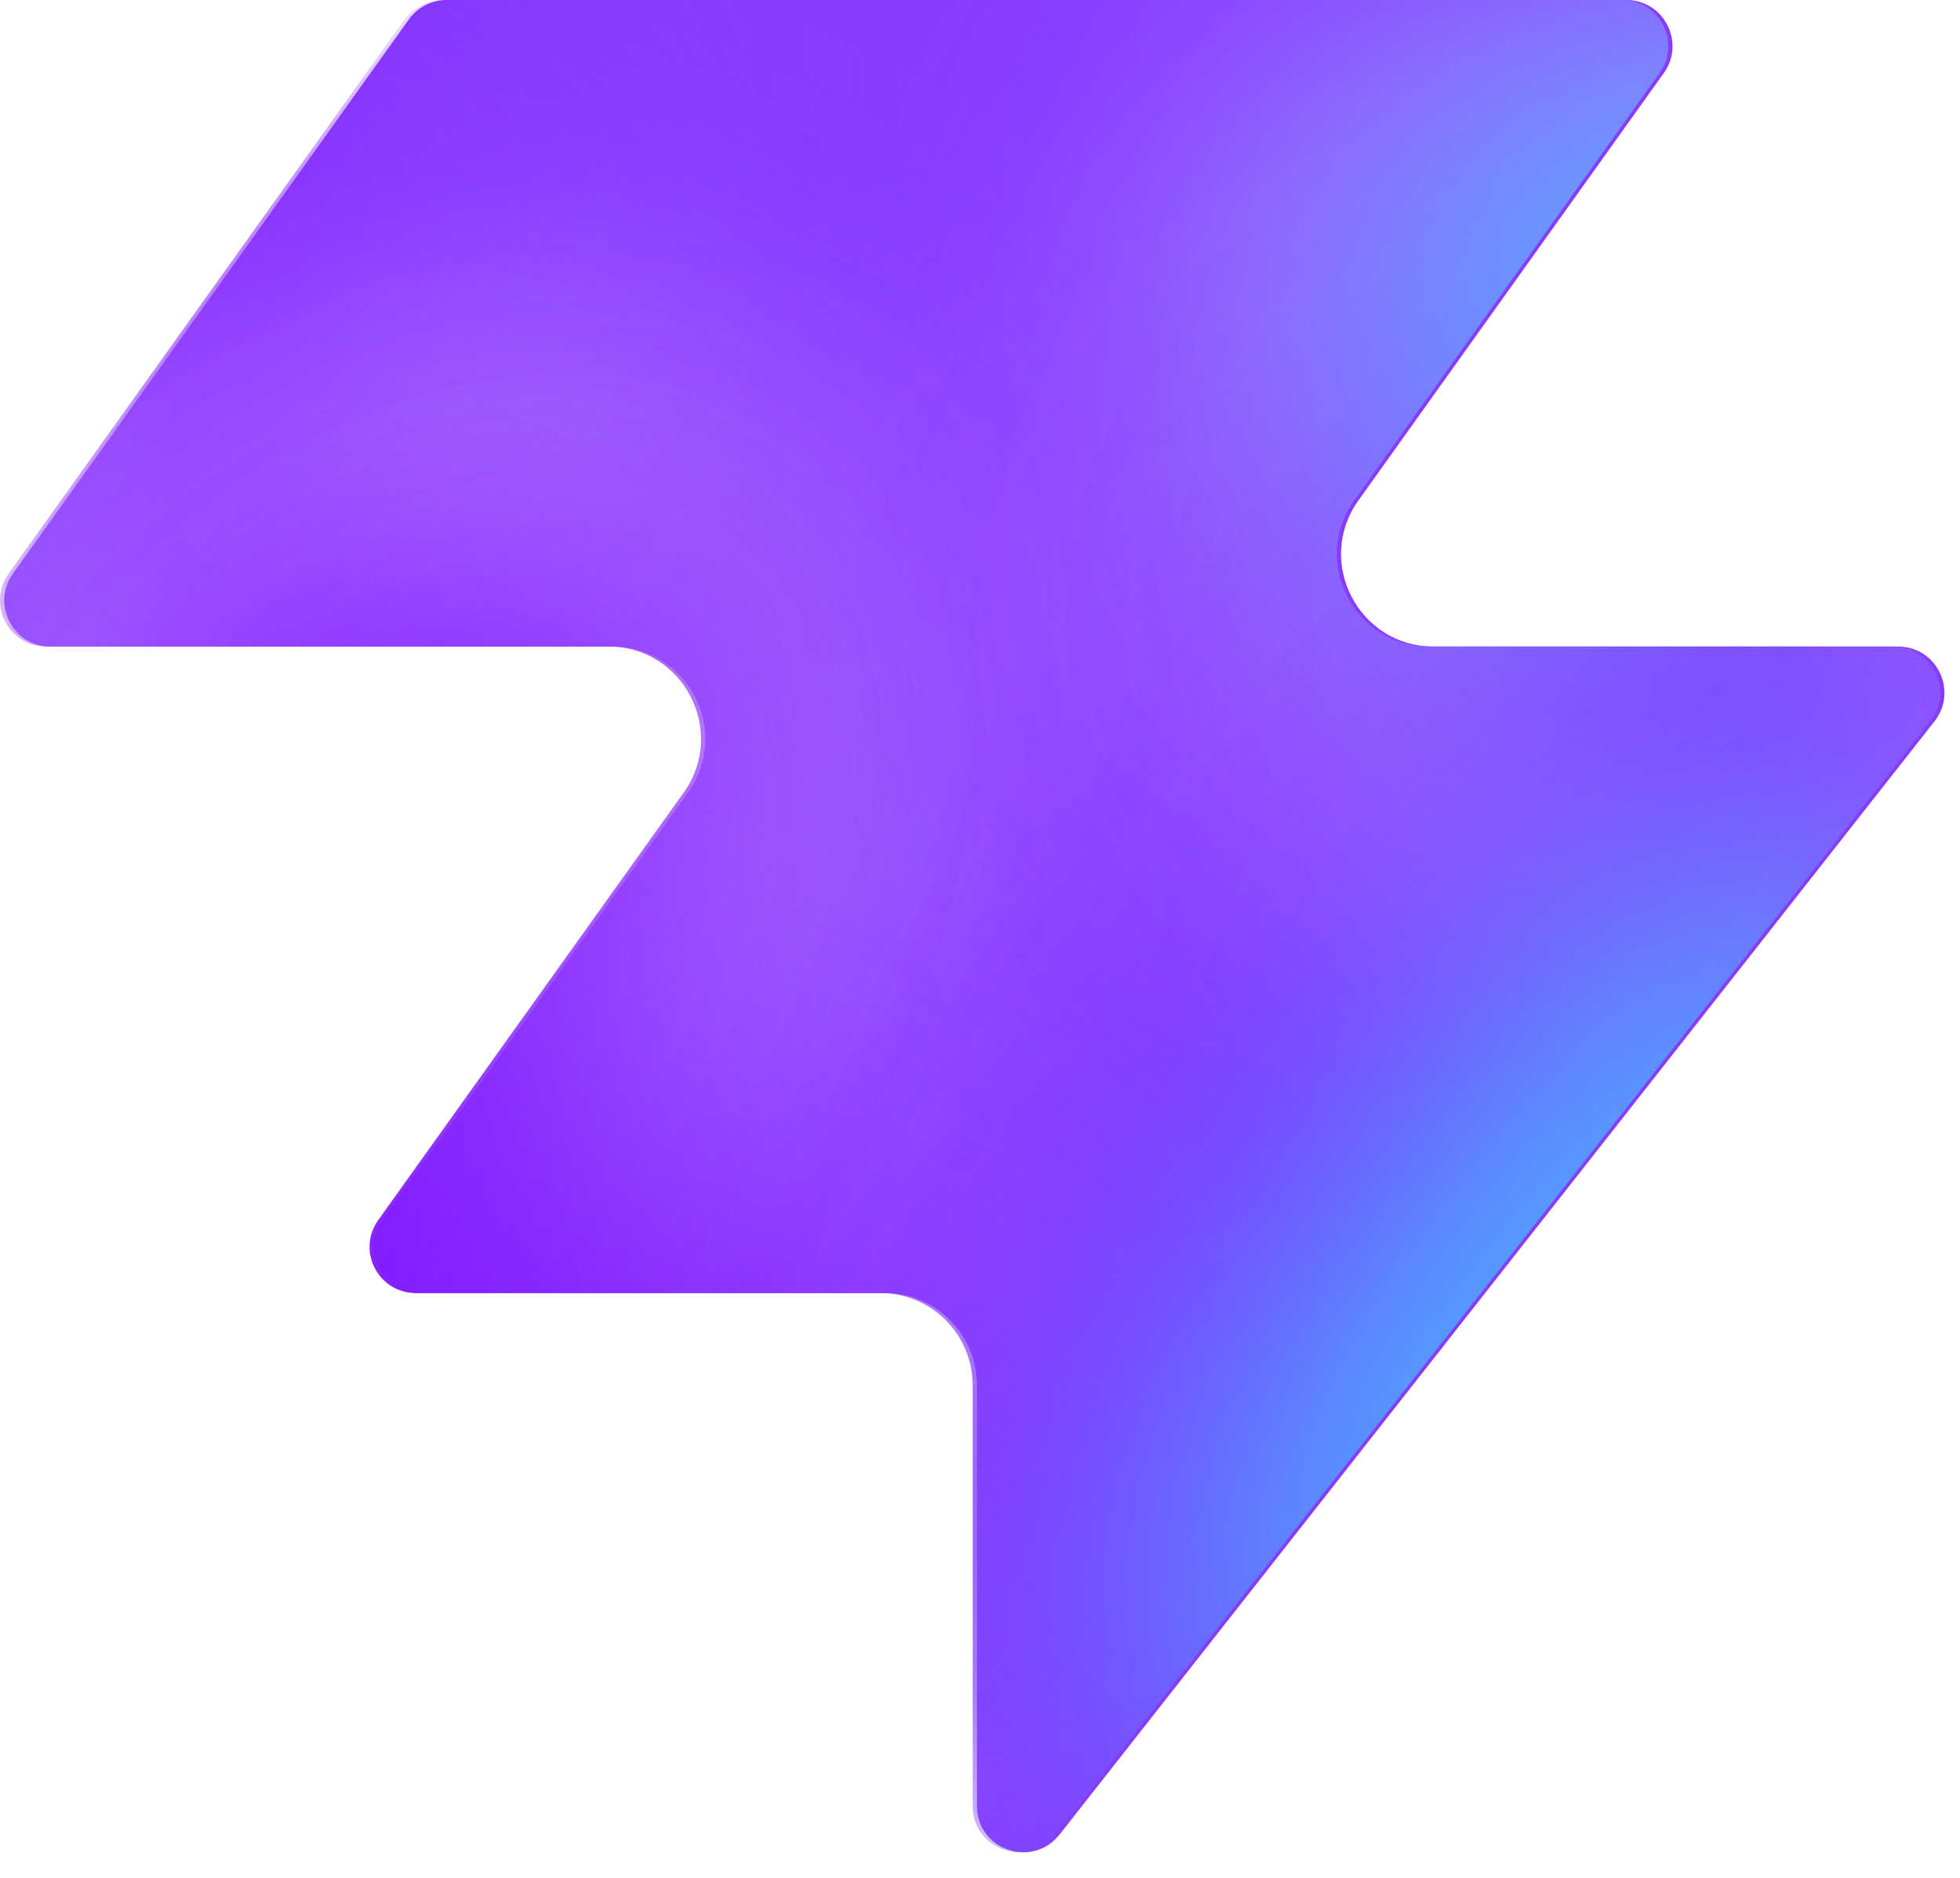
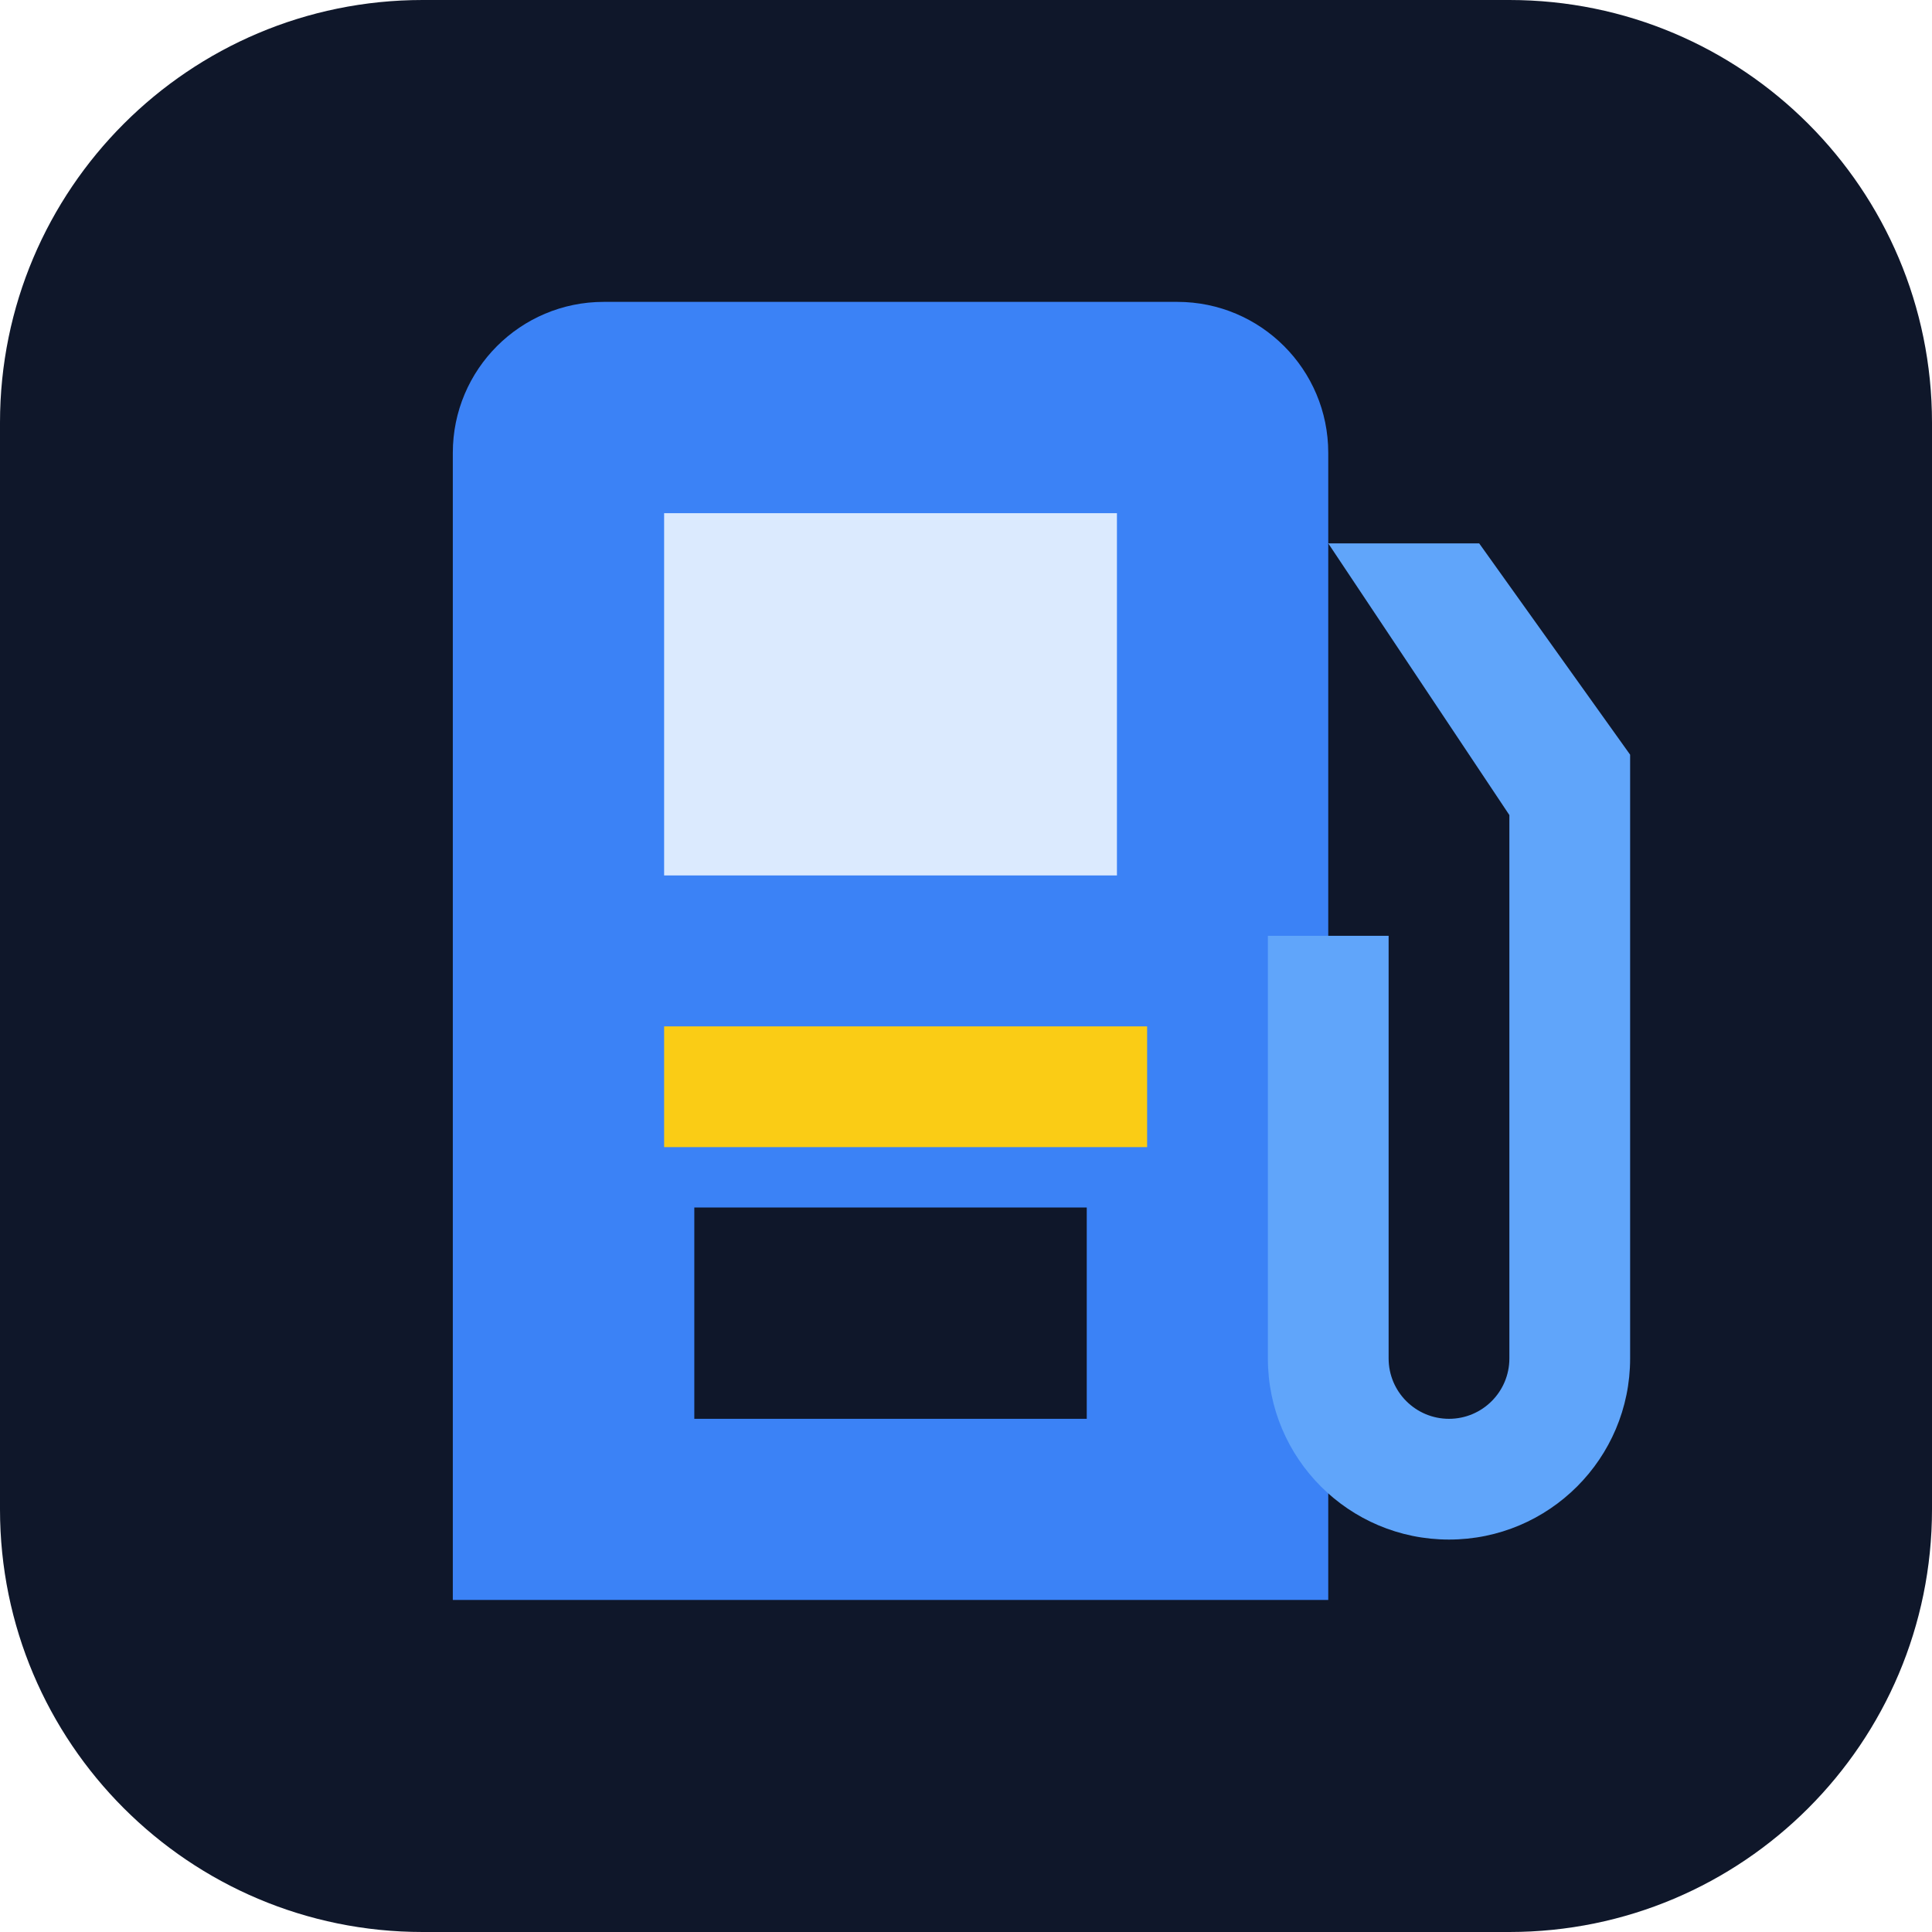
- <svg xmlns="http://www.w3.org/2000/svg" width="48" height="46" fill="none" viewBox="0 0 48 46">
-   <path fill="#863bff" d="M25.946 44.938c-.664.845-2.021.375-2.021-.698V33.937a2.26 2.26 0 0 0-2.262-2.262H10.287c-.92 0-1.456-1.04-.92-1.788l7.48-10.471c1.07-1.497 0-3.578-1.842-3.578H1.237c-.92 0-1.456-1.04-.92-1.788L10.013.474c.214-.297.556-.474.92-.474h28.894c.92 0 1.456 1.04.92 1.788l-7.48 10.471c-1.07 1.498 0 3.579 1.842 3.579h11.377c.943 0 1.473 1.088.89 1.83L25.947 44.94z" style="fill:#863bff;fill:color(display-p3 .525 .23 1);fill-opacity:1" />
-   <mask id="a" width="48" height="46" x="0" y="0" maskUnits="userSpaceOnUse" style="mask-type:alpha">
-     <path fill="#000" d="M25.842 44.938c-.664.844-2.021.375-2.021-.698V33.937a2.26 2.26 0 0 0-2.262-2.262H10.183c-.92 0-1.456-1.04-.92-1.788l7.48-10.471c1.07-1.498 0-3.579-1.842-3.579H1.133c-.92 0-1.456-1.04-.92-1.787L9.91.473c.214-.297.556-.474.92-.474h28.894c.92 0 1.456 1.04.92 1.788l-7.48 10.471c-1.07 1.498 0 3.578 1.842 3.578h11.377c.943 0 1.473 1.088.89 1.832L25.843 44.94z" style="fill:#000;fill-opacity:1" />
-   </mask>
-   <g mask="url(#a)">
-     <g filter="url(#b)">
-       <ellipse cx="5.508" cy="14.704" fill="#ede6ff" rx="5.508" ry="14.704" style="fill:#ede6ff;fill:color(display-p3 .927 .903 1);fill-opacity:1" transform="matrix(.00324 1 1 -.00324 -4.47 31.516)" />
-     </g>
-     <g filter="url(#c)">
-       <ellipse cx="10.399" cy="29.851" fill="#ede6ff" rx="10.399" ry="29.851" style="fill:#ede6ff;fill:color(display-p3 .927 .903 1);fill-opacity:1" transform="matrix(.00324 1 1 -.00324 -39.328 7.883)" />
-     </g>
-     <g filter="url(#d)">
-       <ellipse cx="5.508" cy="30.487" fill="#7e14ff" rx="5.508" ry="30.487" style="fill:#7e14ff;fill:color(display-p3 .492 .077 1);fill-opacity:1" transform="rotate(89.814 -25.913 -14.639)scale(1 -1)" />
-     </g>
-     <g filter="url(#e)">
-       <ellipse cx="5.508" cy="30.599" fill="#7e14ff" rx="5.508" ry="30.599" style="fill:#7e14ff;fill:color(display-p3 .492 .077 1);fill-opacity:1" transform="rotate(89.814 -32.644 -3.334)scale(1 -1)" />
-     </g>
-     <g filter="url(#f)">
-       <ellipse cx="5.508" cy="30.599" fill="#7e14ff" rx="5.508" ry="30.599" style="fill:#7e14ff;fill:color(display-p3 .492 .077 1);fill-opacity:1" transform="matrix(.00324 1 1 -.00324 -34.34 30.47)" />
-     </g>
-     <g filter="url(#g)">
-       <ellipse cx="14.072" cy="22.078" fill="#ede6ff" rx="14.072" ry="22.078" style="fill:#ede6ff;fill:color(display-p3 .927 .903 1);fill-opacity:1" transform="rotate(93.35 24.506 48.493)scale(-1 1)" />
-     </g>
-     <g filter="url(#h)">
-       <ellipse cx="3.47" cy="21.501" fill="#7e14ff" rx="3.47" ry="21.501" style="fill:#7e14ff;fill:color(display-p3 .492 .077 1);fill-opacity:1" transform="rotate(89.009 28.708 47.59)scale(-1 1)" />
-     </g>
-     <g filter="url(#i)">
-       <ellipse cx="3.47" cy="21.501" fill="#7e14ff" rx="3.47" ry="21.501" style="fill:#7e14ff;fill:color(display-p3 .492 .077 1);fill-opacity:1" transform="rotate(89.009 28.708 47.59)scale(-1 1)" />
-     </g>
-     <g filter="url(#j)">
-       <ellipse cx=".387" cy="8.972" fill="#7e14ff" rx="4.407" ry="29.108" style="fill:#7e14ff;fill:color(display-p3 .492 .077 1);fill-opacity:1" transform="rotate(39.51 .387 8.972)" />
-     </g>
-     <g filter="url(#k)">
-       <ellipse cx="47.523" cy="-6.092" fill="#7e14ff" rx="4.407" ry="29.108" style="fill:#7e14ff;fill:color(display-p3 .492 .077 1);fill-opacity:1" transform="rotate(37.892 47.523 -6.092)" />
-     </g>
-     <g filter="url(#l)">
-       <ellipse cx="41.412" cy="6.333" fill="#47bfff" rx="5.971" ry="9.665" style="fill:#47bfff;fill:color(display-p3 .28 .748 1);fill-opacity:1" transform="rotate(37.892 41.412 6.333)" />
-     </g>
-     <g filter="url(#m)">
-       <ellipse cx="-1.879" cy="38.332" fill="#7e14ff" rx="4.407" ry="29.108" style="fill:#7e14ff;fill:color(display-p3 .492 .077 1);fill-opacity:1" transform="rotate(37.892 -1.88 38.332)" />
-     </g>
-     <g filter="url(#n)">
-       <ellipse cx="-1.879" cy="38.332" fill="#7e14ff" rx="4.407" ry="29.108" style="fill:#7e14ff;fill:color(display-p3 .492 .077 1);fill-opacity:1" transform="rotate(37.892 -1.88 38.332)" />
-     </g>
-     <g filter="url(#o)">
-       <ellipse cx="35.651" cy="29.907" fill="#7e14ff" rx="4.407" ry="29.108" style="fill:#7e14ff;fill:color(display-p3 .492 .077 1);fill-opacity:1" transform="rotate(37.892 35.651 29.907)" />
-     </g>
-     <g filter="url(#p)">
-       <ellipse cx="38.418" cy="32.4" fill="#47bfff" rx="5.971" ry="15.297" style="fill:#47bfff;fill:color(display-p3 .28 .748 1);fill-opacity:1" transform="rotate(37.892 38.418 32.4)" />
-     </g>
-   </g>
-   <defs>
-     <filter id="b" width="60.045" height="41.654" x="-19.77" y="16.149" color-interpolation-filters="sRGB" filterUnits="userSpaceOnUse">
-       <feFlood flood-opacity="0" result="BackgroundImageFix" />
-       <feBlend in="SourceGraphic" in2="BackgroundImageFix" result="shape" />
-       <feGaussianBlur result="effect1_foregroundBlur_2002_17158" stdDeviation="7.659" />
-     </filter>
-     <filter id="c" width="90.34" height="51.437" x="-54.613" y="-7.533" color-interpolation-filters="sRGB" filterUnits="userSpaceOnUse">
-       <feFlood flood-opacity="0" result="BackgroundImageFix" />
-       <feBlend in="SourceGraphic" in2="BackgroundImageFix" result="shape" />
-       <feGaussianBlur result="effect1_foregroundBlur_2002_17158" stdDeviation="7.659" />
-     </filter>
-     <filter id="d" width="79.355" height="29.4" x="-49.64" y="2.03" color-interpolation-filters="sRGB" filterUnits="userSpaceOnUse">
-       <feFlood flood-opacity="0" result="BackgroundImageFix" />
-       <feBlend in="SourceGraphic" in2="BackgroundImageFix" result="shape" />
-       <feGaussianBlur result="effect1_foregroundBlur_2002_17158" stdDeviation="4.596" />
-     </filter>
-     <filter id="e" width="79.579" height="29.4" x="-45.045" y="20.029" color-interpolation-filters="sRGB" filterUnits="userSpaceOnUse">
-       <feFlood flood-opacity="0" result="BackgroundImageFix" />
-       <feBlend in="SourceGraphic" in2="BackgroundImageFix" result="shape" />
-       <feGaussianBlur result="effect1_foregroundBlur_2002_17158" stdDeviation="4.596" />
-     </filter>
-     <filter id="f" width="79.579" height="29.4" x="-43.513" y="21.178" color-interpolation-filters="sRGB" filterUnits="userSpaceOnUse">
-       <feFlood flood-opacity="0" result="BackgroundImageFix" />
-       <feBlend in="SourceGraphic" in2="BackgroundImageFix" result="shape" />
-       <feGaussianBlur result="effect1_foregroundBlur_2002_17158" stdDeviation="4.596" />
-     </filter>
-     <filter id="g" width="74.749" height="58.852" x="15.756" y="-17.901" color-interpolation-filters="sRGB" filterUnits="userSpaceOnUse">
-       <feFlood flood-opacity="0" result="BackgroundImageFix" />
-       <feBlend in="SourceGraphic" in2="BackgroundImageFix" result="shape" />
-       <feGaussianBlur result="effect1_foregroundBlur_2002_17158" stdDeviation="7.659" />
-     </filter>
-     <filter id="h" width="61.377" height="25.362" x="23.548" y="2.284" color-interpolation-filters="sRGB" filterUnits="userSpaceOnUse">
-       <feFlood flood-opacity="0" result="BackgroundImageFix" />
-       <feBlend in="SourceGraphic" in2="BackgroundImageFix" result="shape" />
-       <feGaussianBlur result="effect1_foregroundBlur_2002_17158" stdDeviation="4.596" />
-     </filter>
-     <filter id="i" width="61.377" height="25.362" x="23.548" y="2.284" color-interpolation-filters="sRGB" filterUnits="userSpaceOnUse">
-       <feFlood flood-opacity="0" result="BackgroundImageFix" />
-       <feBlend in="SourceGraphic" in2="BackgroundImageFix" result="shape" />
-       <feGaussianBlur result="effect1_foregroundBlur_2002_17158" stdDeviation="4.596" />
-     </filter>
-     <filter id="j" width="56.045" height="63.649" x="-27.636" y="-22.853" color-interpolation-filters="sRGB" filterUnits="userSpaceOnUse">
-       <feFlood flood-opacity="0" result="BackgroundImageFix" />
-       <feBlend in="SourceGraphic" in2="BackgroundImageFix" result="shape" />
-       <feGaussianBlur result="effect1_foregroundBlur_2002_17158" stdDeviation="4.596" />
-     </filter>
-     <filter id="k" width="54.814" height="64.646" x="20.116" y="-38.415" color-interpolation-filters="sRGB" filterUnits="userSpaceOnUse">
-       <feFlood flood-opacity="0" result="BackgroundImageFix" />
-       <feBlend in="SourceGraphic" in2="BackgroundImageFix" result="shape" />
-       <feGaussianBlur result="effect1_foregroundBlur_2002_17158" stdDeviation="4.596" />
-     </filter>
-     <filter id="l" width="33.541" height="35.313" x="24.641" y="-11.323" color-interpolation-filters="sRGB" filterUnits="userSpaceOnUse">
-       <feFlood flood-opacity="0" result="BackgroundImageFix" />
-       <feBlend in="SourceGraphic" in2="BackgroundImageFix" result="shape" />
-       <feGaussianBlur result="effect1_foregroundBlur_2002_17158" stdDeviation="4.596" />
-     </filter>
-     <filter id="m" width="54.814" height="64.646" x="-29.286" y="6.009" color-interpolation-filters="sRGB" filterUnits="userSpaceOnUse">
-       <feFlood flood-opacity="0" result="BackgroundImageFix" />
-       <feBlend in="SourceGraphic" in2="BackgroundImageFix" result="shape" />
-       <feGaussianBlur result="effect1_foregroundBlur_2002_17158" stdDeviation="4.596" />
-     </filter>
-     <filter id="n" width="54.814" height="64.646" x="-29.286" y="6.009" color-interpolation-filters="sRGB" filterUnits="userSpaceOnUse">
-       <feFlood flood-opacity="0" result="BackgroundImageFix" />
-       <feBlend in="SourceGraphic" in2="BackgroundImageFix" result="shape" />
-       <feGaussianBlur result="effect1_foregroundBlur_2002_17158" stdDeviation="4.596" />
-     </filter>
-     <filter id="o" width="54.814" height="64.646" x="8.244" y="-2.416" color-interpolation-filters="sRGB" filterUnits="userSpaceOnUse">
-       <feFlood flood-opacity="0" result="BackgroundImageFix" />
-       <feBlend in="SourceGraphic" in2="BackgroundImageFix" result="shape" />
-       <feGaussianBlur result="effect1_foregroundBlur_2002_17158" stdDeviation="4.596" />
-     </filter>
-     <filter id="p" width="39.409" height="43.623" x="18.713" y="10.588" color-interpolation-filters="sRGB" filterUnits="userSpaceOnUse">
-       <feFlood flood-opacity="0" result="BackgroundImageFix" />
-       <feBlend in="SourceGraphic" in2="BackgroundImageFix" result="shape" />
-       <feGaussianBlur result="effect1_foregroundBlur_2002_17158" stdDeviation="4.596" />
-     </filter>
-   </defs>
+ <svg xmlns="http://www.w3.org/2000/svg" viewBox="0 0 64 64">
+   <rect width="64" height="64" rx="14" fill="#0f172a" />
+   <path fill="#3b82f6" d="M20 10h19a5 5 0 0 1 5 5v38H15V15a5 5 0 0 1 5-5Z" />
+   <path fill="#dbeafe" d="M22 17h15v12H22z" />
+   <path fill="#0f172a" d="M23 40h13v7H23z" />
+   <path fill="#60a5fa" d="M44 18h5l5 7v20a6 6 0 0 1-12 0V31h4v14a2 2 0 0 0 4 0V27l-6-9Z" />
+   <path fill="#facc15" d="M22 34h16v4H22z" />
</svg>
